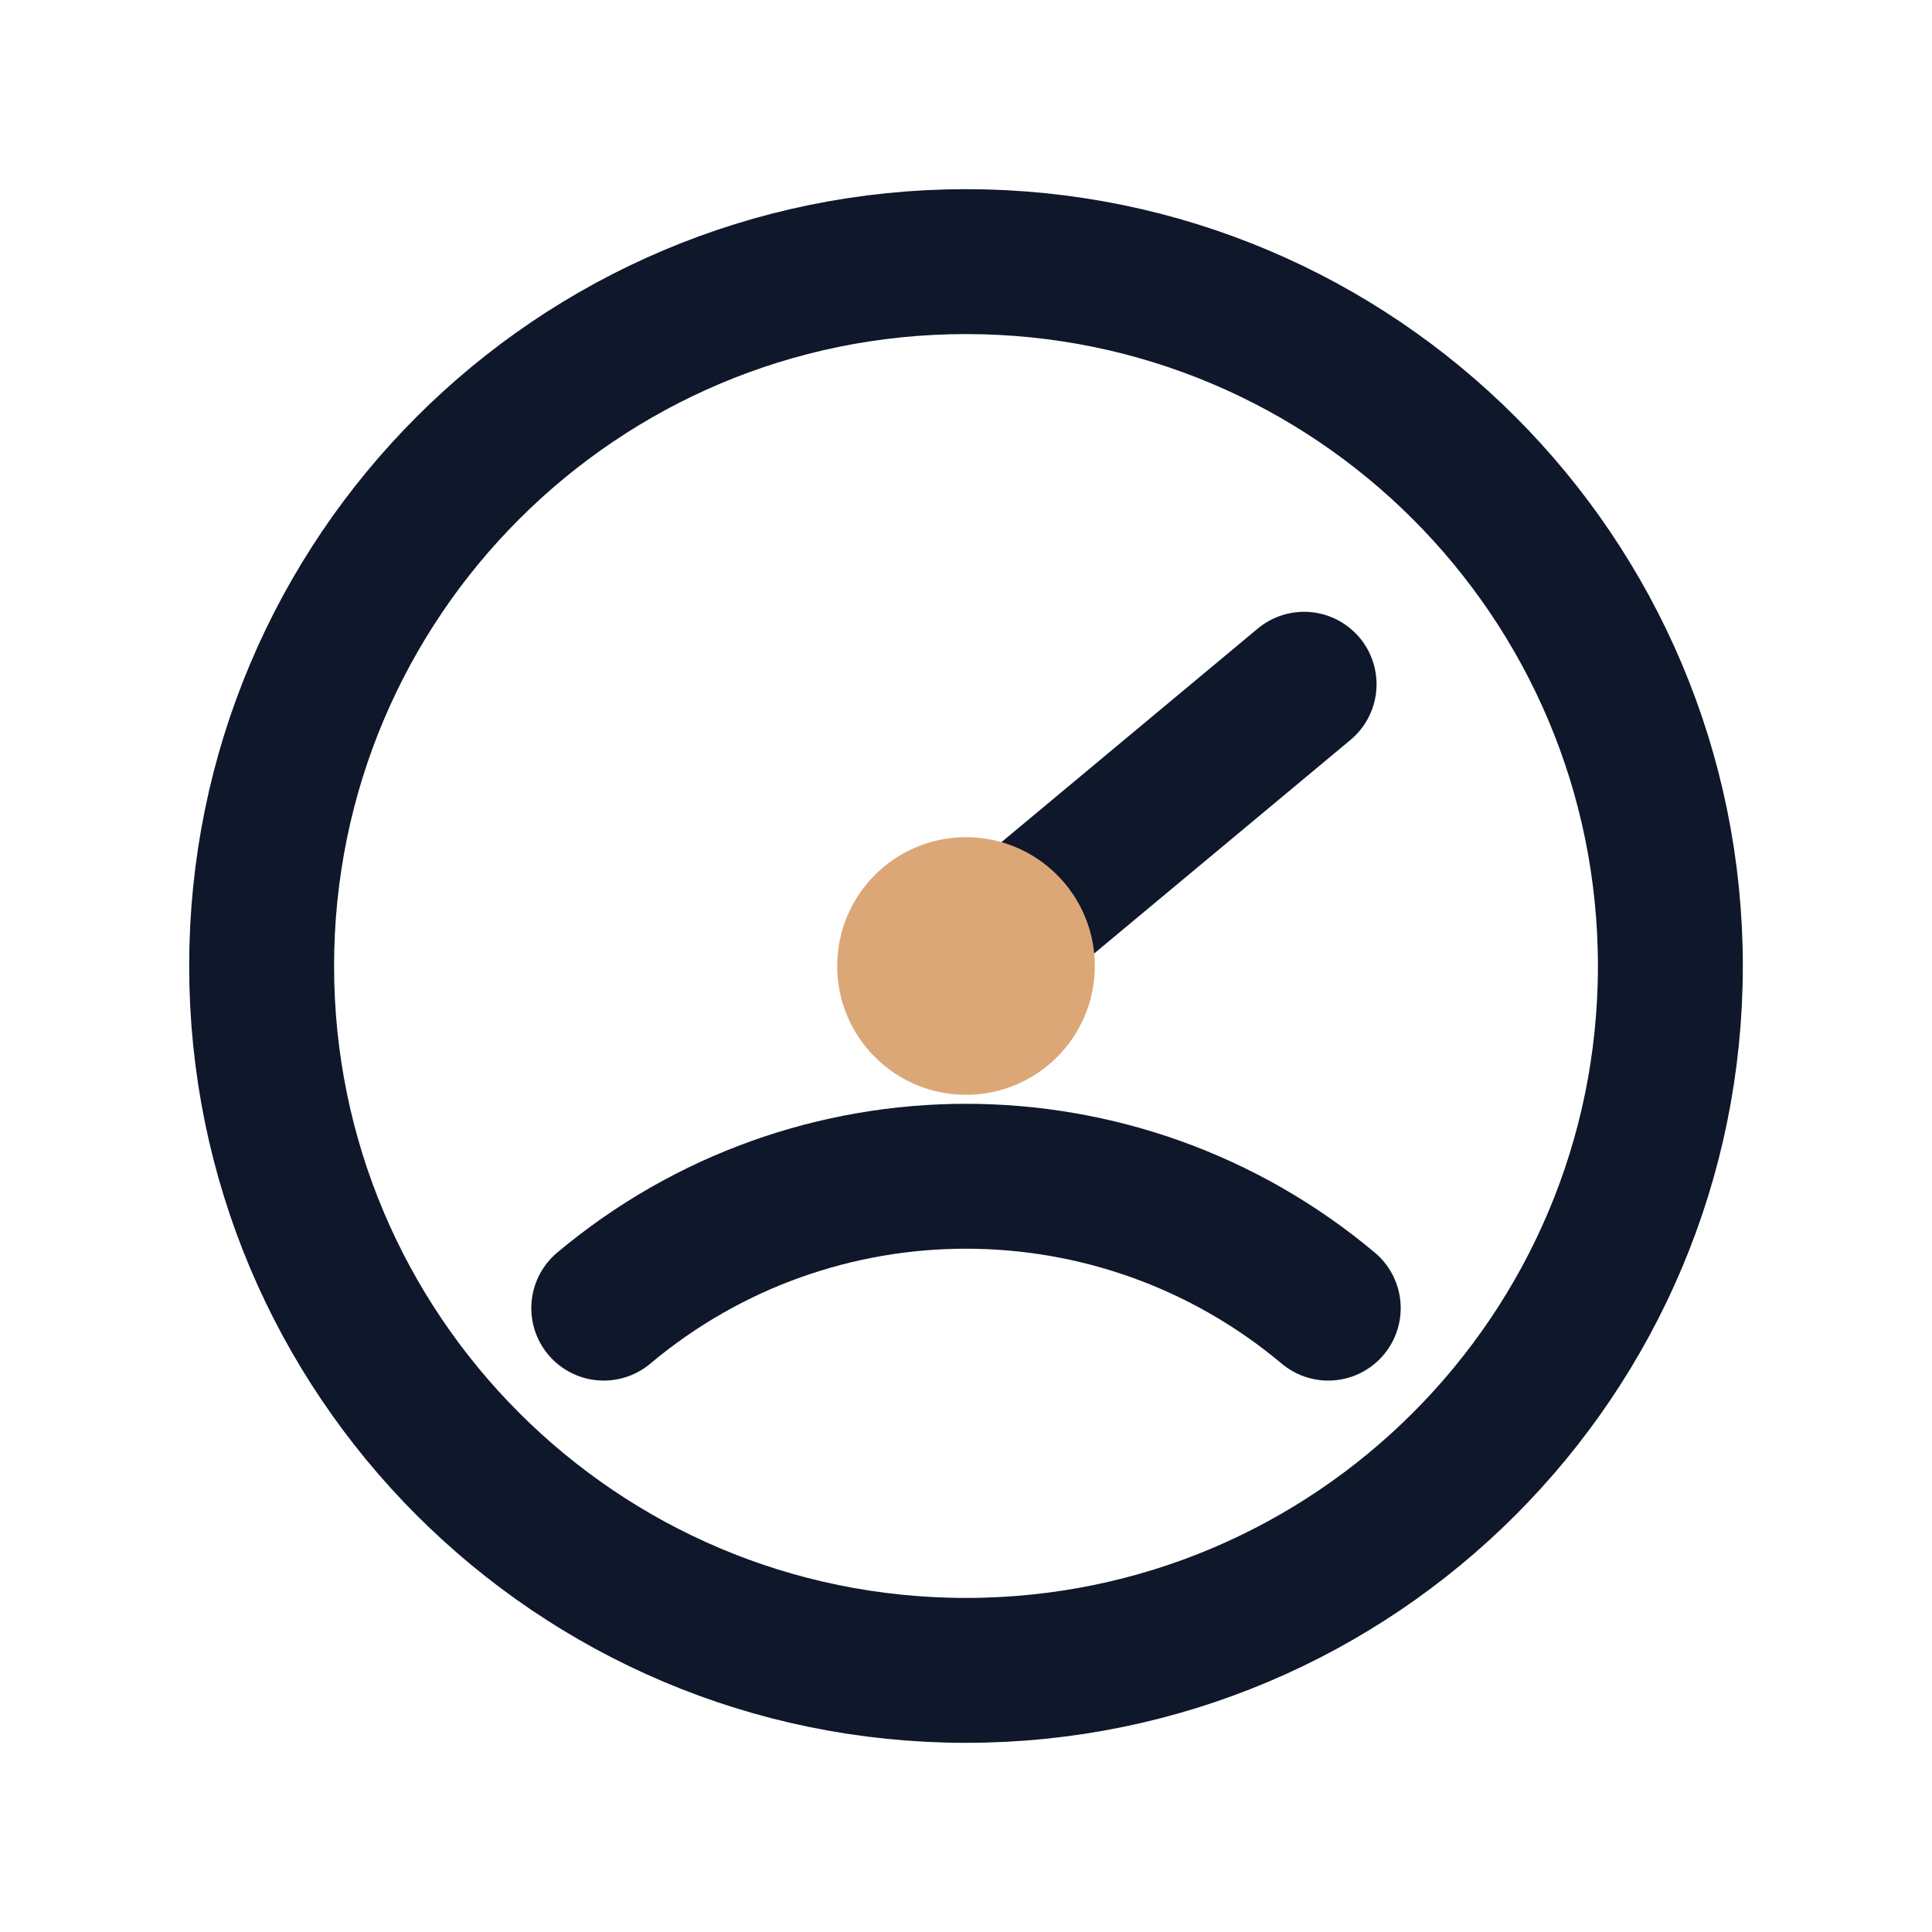
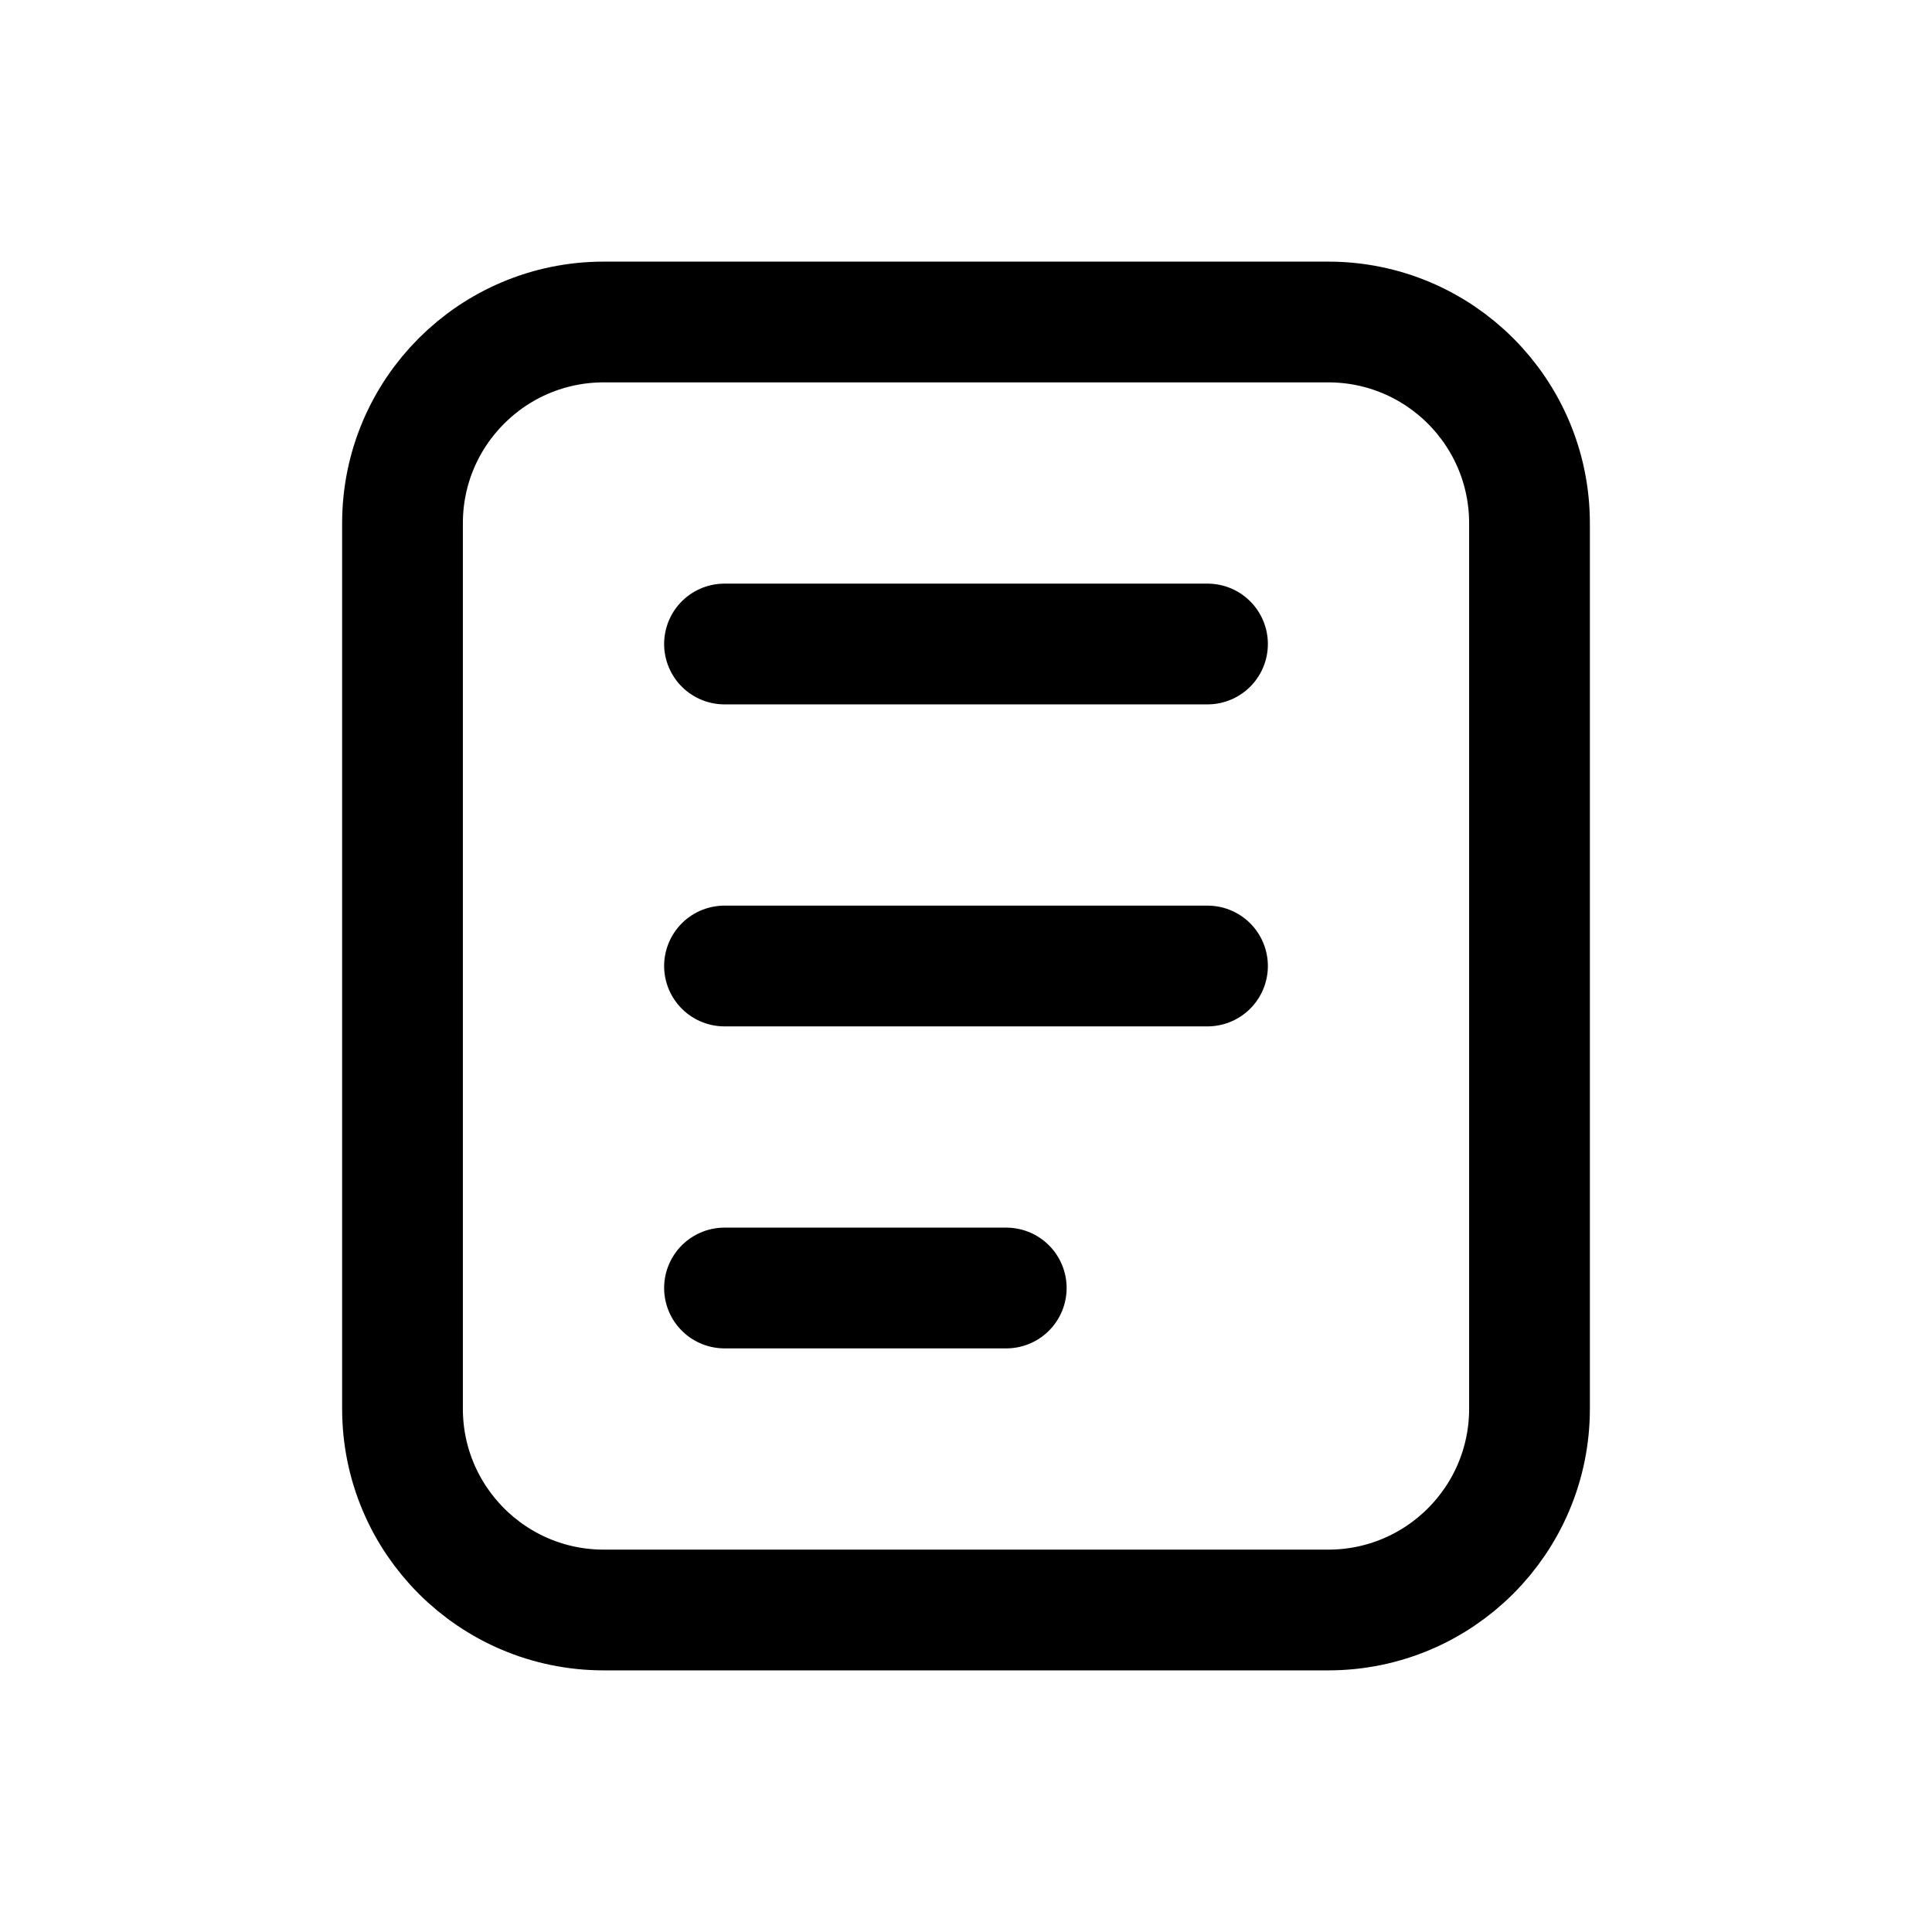
- <svg xmlns="http://www.w3.org/2000/svg" viewBox="0 0 24 24" fill="none" stroke="#0f172a" stroke-width="1.8" stroke-linecap="round" stroke-linejoin="round">
-   <circle cx="12" cy="12" r="8.75" />
-   <path d="M12 12 16.2 8.5" />
-   <path d="M7.5 16.25a7 7 0 0 1 9 0" />
-   <circle cx="12" cy="12" r="1.6" fill="#dca777" stroke="none" />
+ <svg xmlns="http://www.w3.org/2000/svg" width="24" height="24" viewBox="0 0 24 24" fill="none" stroke="currentColor" stroke-width="1.5" stroke-linecap="round" stroke-linejoin="round" aria-hidden="true" focusable="false">
+   <rect x="5" y="4" width="14" height="16" rx="2.5" />
+   <path d="M9 8h6" />
+   <path d="M9 12h6" />
+   <path d="M9 16h3.5" />
</svg>
